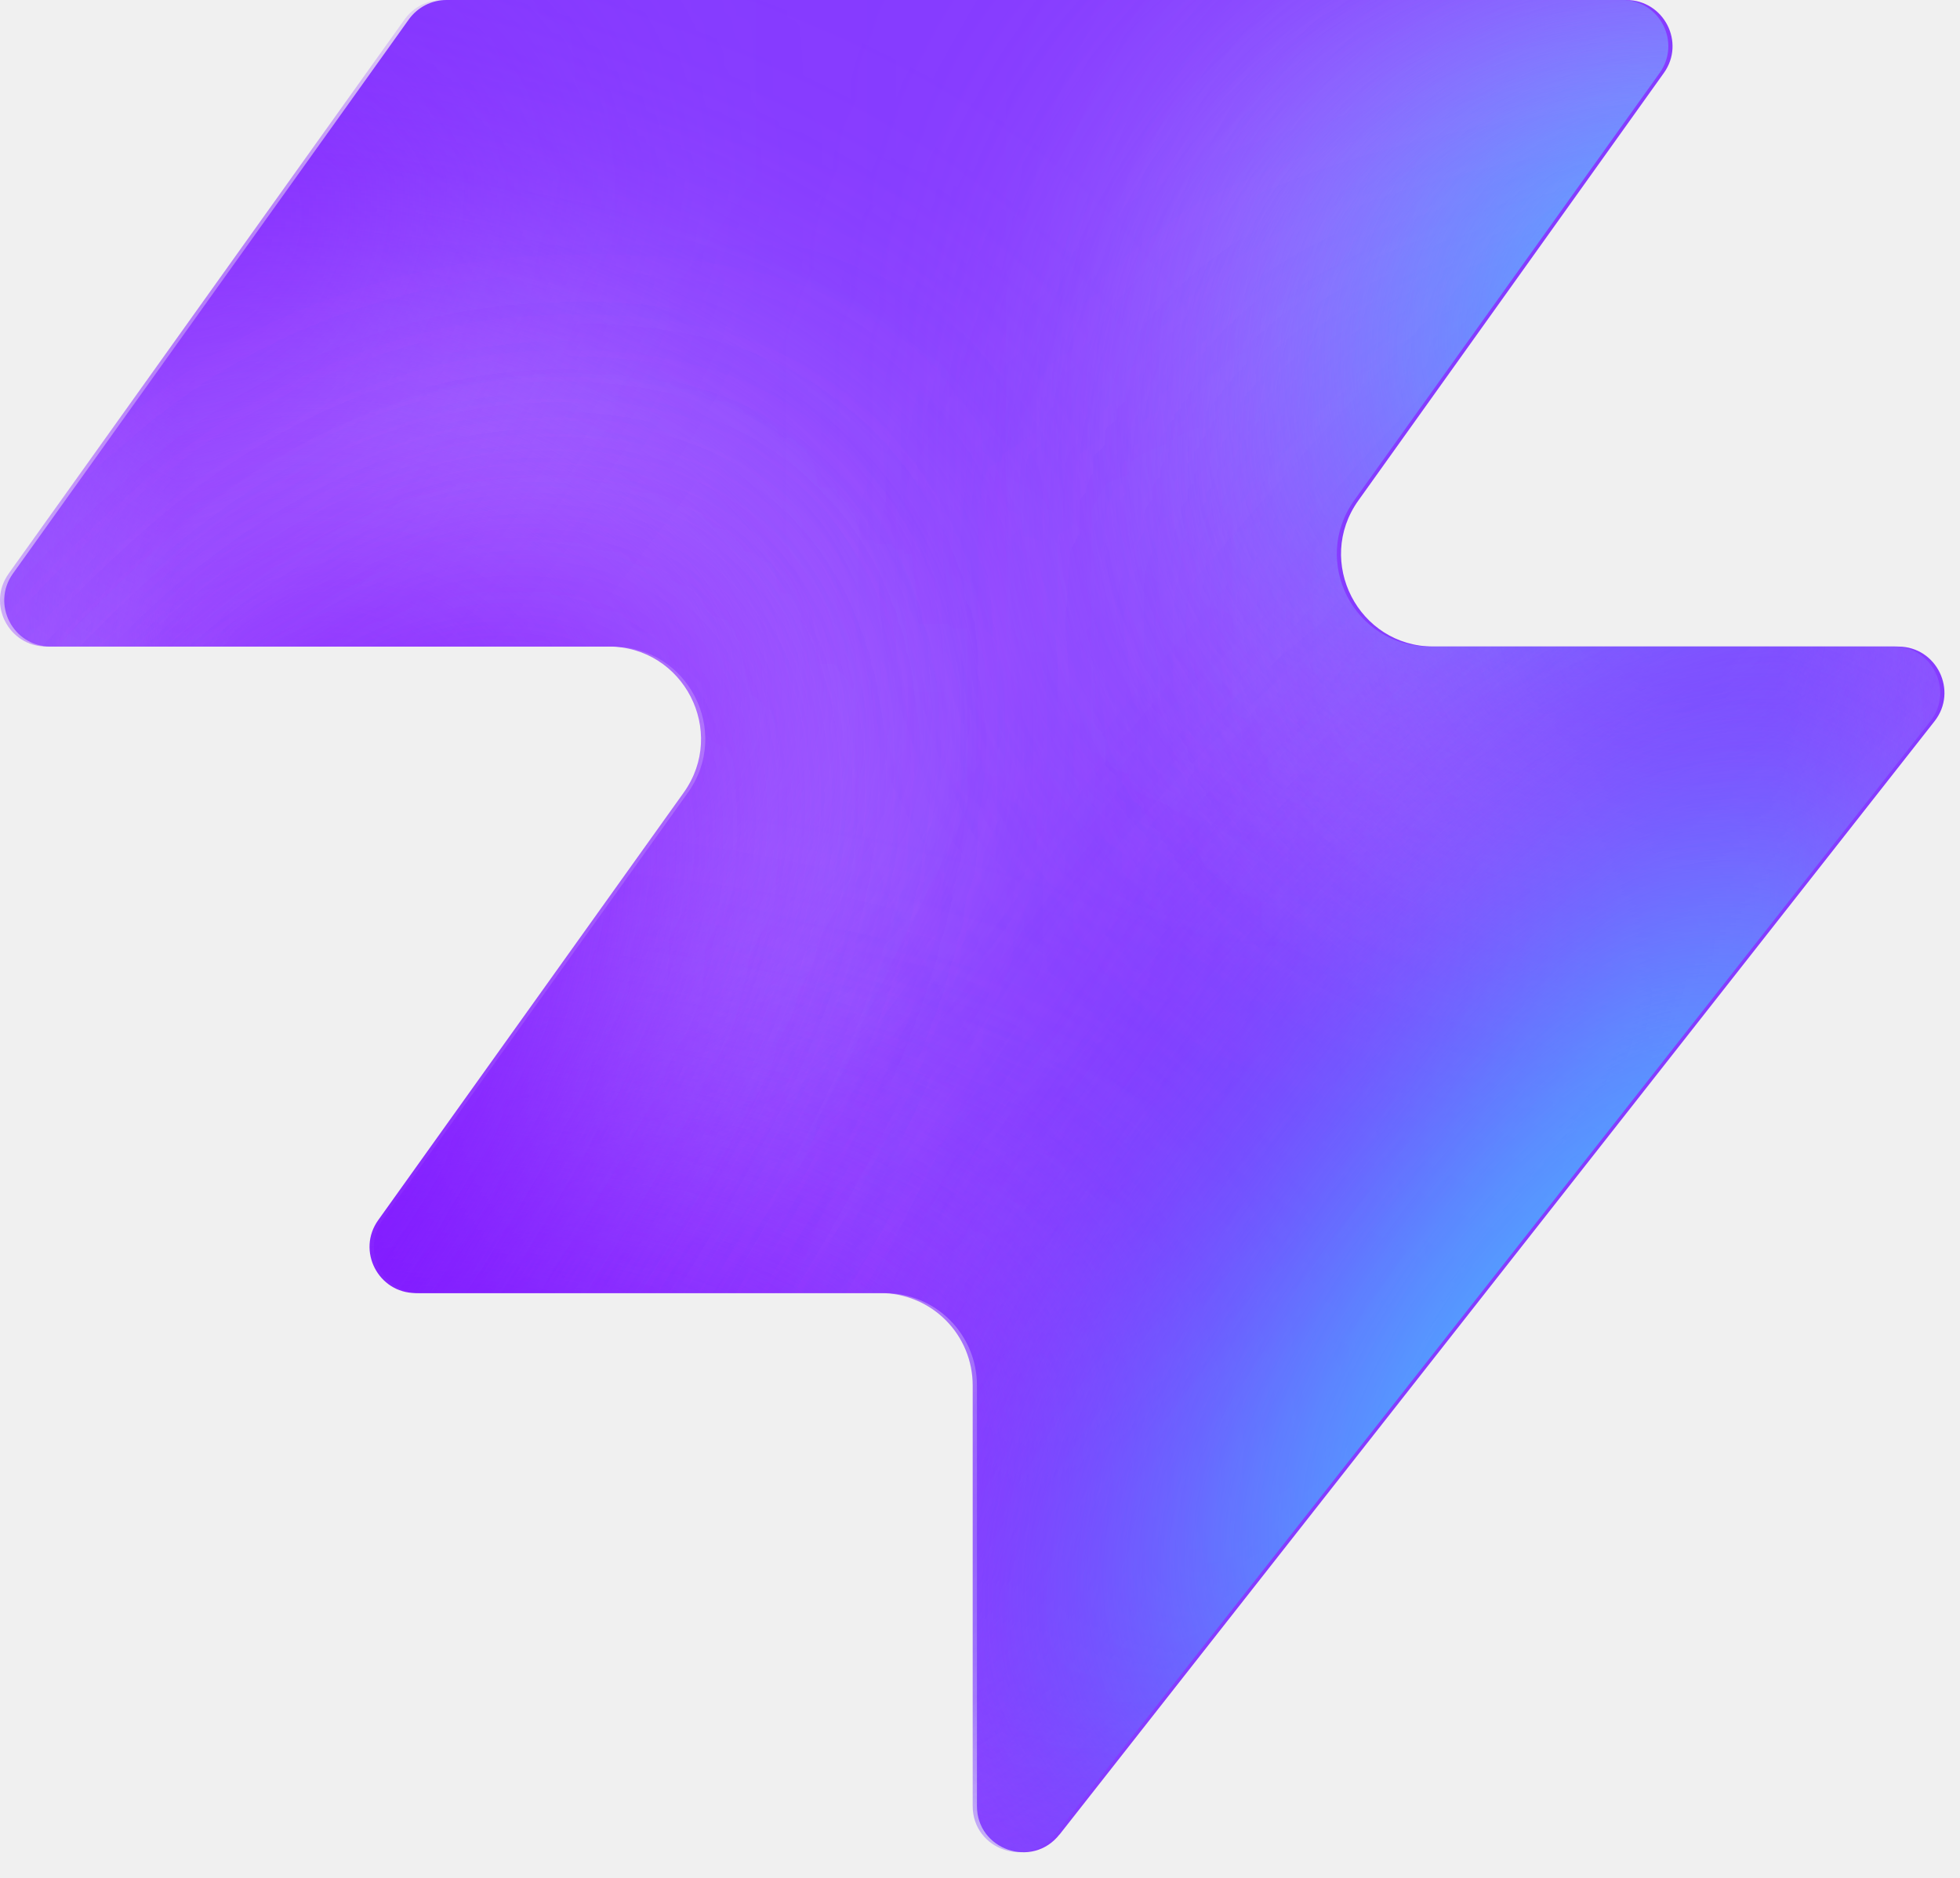
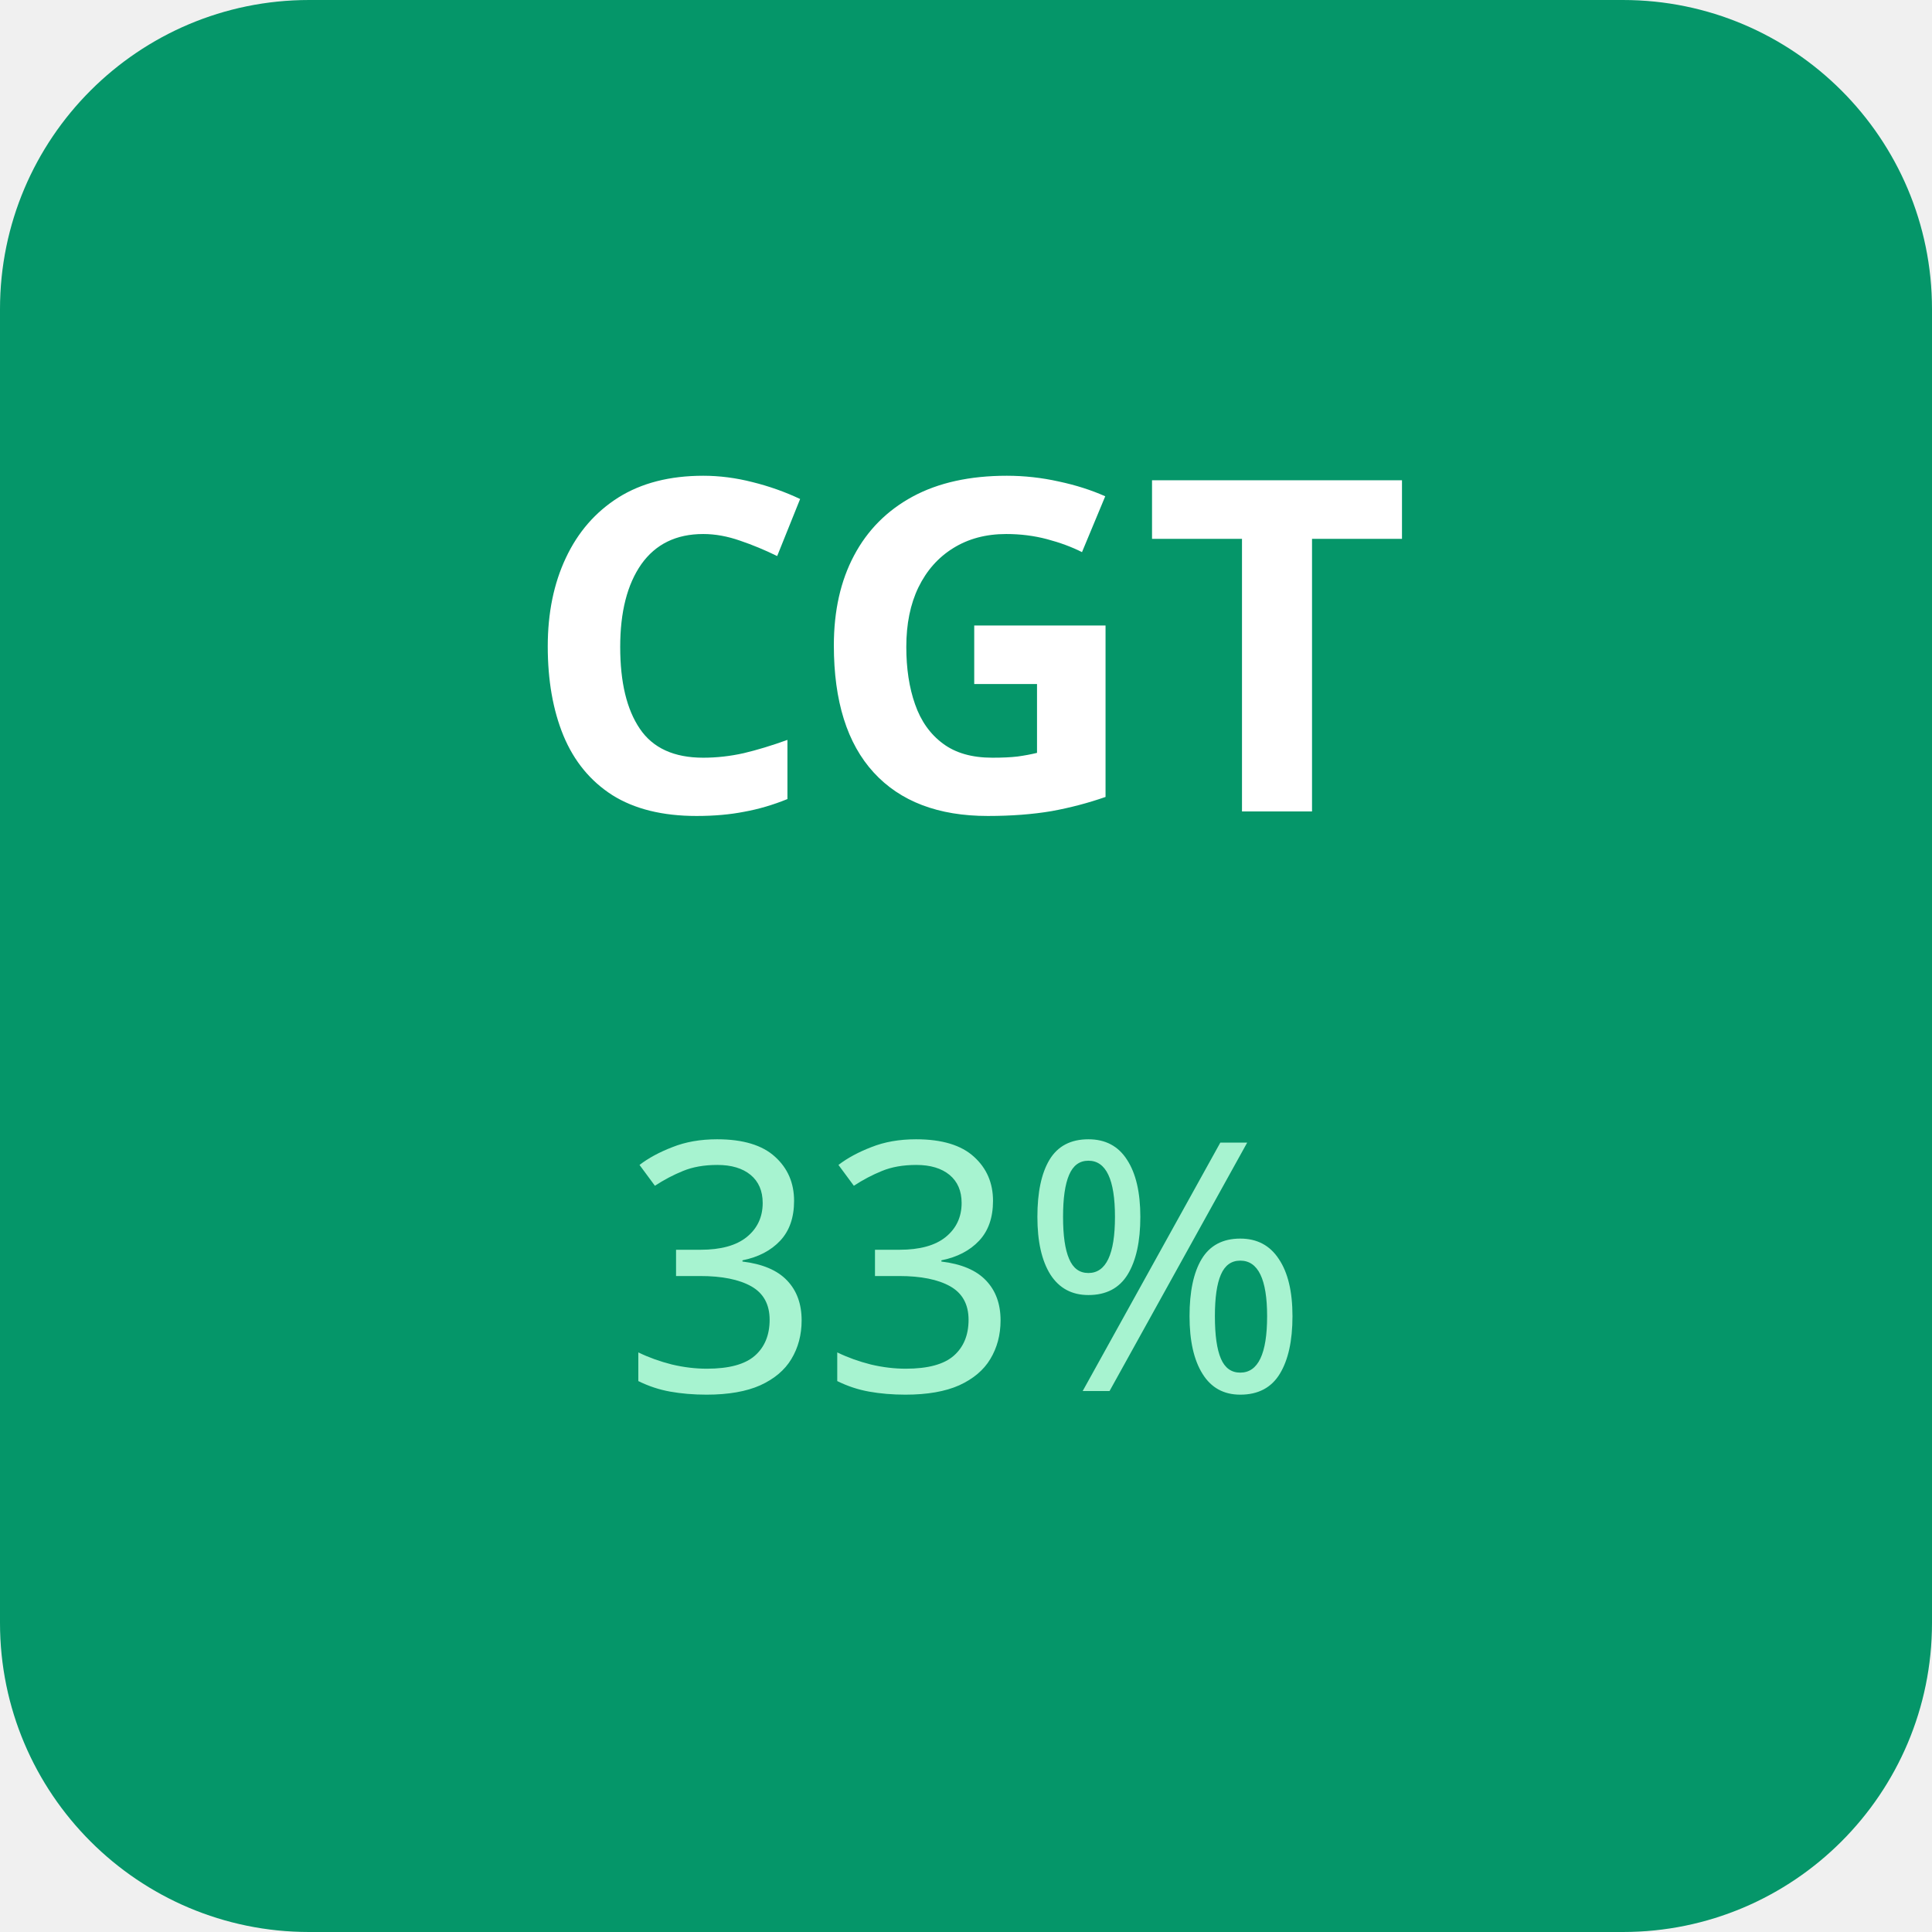
- <svg xmlns="http://www.w3.org/2000/svg" width="48" height="46" fill="none" viewBox="0 0 48 46">
-   <path fill="#863bff" d="M25.946 44.938c-.664.845-2.021.375-2.021-.698V33.937a2.26 2.26 0 0 0-2.262-2.262H10.287c-.92 0-1.456-1.04-.92-1.788l7.48-10.471c1.07-1.497 0-3.578-1.842-3.578H1.237c-.92 0-1.456-1.04-.92-1.788L10.013.474c.214-.297.556-.474.92-.474h28.894c.92 0 1.456 1.04.92 1.788l-7.48 10.471c-1.07 1.498 0 3.579 1.842 3.579h11.377c.943 0 1.473 1.088.89 1.83L25.947 44.94z" style="fill:#863bff;fill:color(display-p3 .525 .23 1);fill-opacity:1" />
-   <mask id="a" width="48" height="46" x="0" y="0" maskUnits="userSpaceOnUse" style="mask-type:alpha">
-     <path fill="#000" d="M25.842 44.938c-.664.844-2.021.375-2.021-.698V33.937a2.26 2.26 0 0 0-2.262-2.262H10.183c-.92 0-1.456-1.04-.92-1.788l7.48-10.471c1.07-1.498 0-3.579-1.842-3.579H1.133c-.92 0-1.456-1.04-.92-1.787L9.91.473c.214-.297.556-.474.92-.474h28.894c.92 0 1.456 1.04.92 1.788l-7.48 10.471c-1.07 1.498 0 3.578 1.842 3.578h11.377c.943 0 1.473 1.088.89 1.832L25.843 44.94z" style="fill:#000;fill-opacity:1" />
-   </mask>
-   <g mask="url(#a)">
-     <g filter="url(#b)">
-       <ellipse cx="5.508" cy="14.704" fill="#ede6ff" rx="5.508" ry="14.704" style="fill:#ede6ff;fill:color(display-p3 .927 .903 1);fill-opacity:1" transform="matrix(.00324 1 1 -.00324 -4.47 31.516)" />
-     </g>
-     <g filter="url(#c)">
-       <ellipse cx="10.399" cy="29.851" fill="#ede6ff" rx="10.399" ry="29.851" style="fill:#ede6ff;fill:color(display-p3 .927 .903 1);fill-opacity:1" transform="matrix(.00324 1 1 -.00324 -39.328 7.883)" />
-     </g>
-     <g filter="url(#d)">
-       <ellipse cx="5.508" cy="30.487" fill="#7e14ff" rx="5.508" ry="30.487" style="fill:#7e14ff;fill:color(display-p3 .492 .077 1);fill-opacity:1" transform="rotate(89.814 -25.913 -14.639)scale(1 -1)" />
-     </g>
-     <g filter="url(#e)">
-       <ellipse cx="5.508" cy="30.599" fill="#7e14ff" rx="5.508" ry="30.599" style="fill:#7e14ff;fill:color(display-p3 .492 .077 1);fill-opacity:1" transform="rotate(89.814 -32.644 -3.334)scale(1 -1)" />
-     </g>
-     <g filter="url(#f)">
-       <ellipse cx="5.508" cy="30.599" fill="#7e14ff" rx="5.508" ry="30.599" style="fill:#7e14ff;fill:color(display-p3 .492 .077 1);fill-opacity:1" transform="matrix(.00324 1 1 -.00324 -34.34 30.47)" />
-     </g>
-     <g filter="url(#g)">
-       <ellipse cx="14.072" cy="22.078" fill="#ede6ff" rx="14.072" ry="22.078" style="fill:#ede6ff;fill:color(display-p3 .927 .903 1);fill-opacity:1" transform="rotate(93.35 24.506 48.493)scale(-1 1)" />
-     </g>
-     <g filter="url(#h)">
-       <ellipse cx="3.47" cy="21.501" fill="#7e14ff" rx="3.47" ry="21.501" style="fill:#7e14ff;fill:color(display-p3 .492 .077 1);fill-opacity:1" transform="rotate(89.009 28.708 47.59)scale(-1 1)" />
-     </g>
-     <g filter="url(#i)">
-       <ellipse cx="3.47" cy="21.501" fill="#7e14ff" rx="3.47" ry="21.501" style="fill:#7e14ff;fill:color(display-p3 .492 .077 1);fill-opacity:1" transform="rotate(89.009 28.708 47.59)scale(-1 1)" />
-     </g>
-     <g filter="url(#j)">
-       <ellipse cx=".387" cy="8.972" fill="#7e14ff" rx="4.407" ry="29.108" style="fill:#7e14ff;fill:color(display-p3 .492 .077 1);fill-opacity:1" transform="rotate(39.51 .387 8.972)" />
-     </g>
-     <g filter="url(#k)">
-       <ellipse cx="47.523" cy="-6.092" fill="#7e14ff" rx="4.407" ry="29.108" style="fill:#7e14ff;fill:color(display-p3 .492 .077 1);fill-opacity:1" transform="rotate(37.892 47.523 -6.092)" />
-     </g>
-     <g filter="url(#l)">
-       <ellipse cx="41.412" cy="6.333" fill="#47bfff" rx="5.971" ry="9.665" style="fill:#47bfff;fill:color(display-p3 .28 .748 1);fill-opacity:1" transform="rotate(37.892 41.412 6.333)" />
-     </g>
-     <g filter="url(#m)">
-       <ellipse cx="-1.879" cy="38.332" fill="#7e14ff" rx="4.407" ry="29.108" style="fill:#7e14ff;fill:color(display-p3 .492 .077 1);fill-opacity:1" transform="rotate(37.892 -1.88 38.332)" />
-     </g>
-     <g filter="url(#n)">
-       <ellipse cx="-1.879" cy="38.332" fill="#7e14ff" rx="4.407" ry="29.108" style="fill:#7e14ff;fill:color(display-p3 .492 .077 1);fill-opacity:1" transform="rotate(37.892 -1.88 38.332)" />
-     </g>
-     <g filter="url(#o)">
-       <ellipse cx="35.651" cy="29.907" fill="#7e14ff" rx="4.407" ry="29.108" style="fill:#7e14ff;fill:color(display-p3 .492 .077 1);fill-opacity:1" transform="rotate(37.892 35.651 29.907)" />
-     </g>
-     <g filter="url(#p)">
-       <ellipse cx="38.418" cy="32.4" fill="#47bfff" rx="5.971" ry="15.297" style="fill:#47bfff;fill:color(display-p3 .28 .748 1);fill-opacity:1" transform="rotate(37.892 38.418 32.4)" />
-     </g>
-   </g>
-   <defs>
-     <filter id="b" width="60.045" height="41.654" x="-19.77" y="16.149" color-interpolation-filters="sRGB" filterUnits="userSpaceOnUse">
-       <feFlood flood-opacity="0" result="BackgroundImageFix" />
-       <feBlend in="SourceGraphic" in2="BackgroundImageFix" result="shape" />
-       <feGaussianBlur result="effect1_foregroundBlur_2002_17158" stdDeviation="7.659" />
-     </filter>
-     <filter id="c" width="90.34" height="51.437" x="-54.613" y="-7.533" color-interpolation-filters="sRGB" filterUnits="userSpaceOnUse">
-       <feFlood flood-opacity="0" result="BackgroundImageFix" />
-       <feBlend in="SourceGraphic" in2="BackgroundImageFix" result="shape" />
-       <feGaussianBlur result="effect1_foregroundBlur_2002_17158" stdDeviation="7.659" />
-     </filter>
-     <filter id="d" width="79.355" height="29.4" x="-49.64" y="2.03" color-interpolation-filters="sRGB" filterUnits="userSpaceOnUse">
-       <feFlood flood-opacity="0" result="BackgroundImageFix" />
-       <feBlend in="SourceGraphic" in2="BackgroundImageFix" result="shape" />
-       <feGaussianBlur result="effect1_foregroundBlur_2002_17158" stdDeviation="4.596" />
-     </filter>
-     <filter id="e" width="79.579" height="29.4" x="-45.045" y="20.029" color-interpolation-filters="sRGB" filterUnits="userSpaceOnUse">
-       <feFlood flood-opacity="0" result="BackgroundImageFix" />
-       <feBlend in="SourceGraphic" in2="BackgroundImageFix" result="shape" />
-       <feGaussianBlur result="effect1_foregroundBlur_2002_17158" stdDeviation="4.596" />
-     </filter>
-     <filter id="f" width="79.579" height="29.4" x="-43.513" y="21.178" color-interpolation-filters="sRGB" filterUnits="userSpaceOnUse">
-       <feFlood flood-opacity="0" result="BackgroundImageFix" />
-       <feBlend in="SourceGraphic" in2="BackgroundImageFix" result="shape" />
-       <feGaussianBlur result="effect1_foregroundBlur_2002_17158" stdDeviation="4.596" />
-     </filter>
-     <filter id="g" width="74.749" height="58.852" x="15.756" y="-17.901" color-interpolation-filters="sRGB" filterUnits="userSpaceOnUse">
-       <feFlood flood-opacity="0" result="BackgroundImageFix" />
-       <feBlend in="SourceGraphic" in2="BackgroundImageFix" result="shape" />
-       <feGaussianBlur result="effect1_foregroundBlur_2002_17158" stdDeviation="7.659" />
-     </filter>
-     <filter id="h" width="61.377" height="25.362" x="23.548" y="2.284" color-interpolation-filters="sRGB" filterUnits="userSpaceOnUse">
-       <feFlood flood-opacity="0" result="BackgroundImageFix" />
-       <feBlend in="SourceGraphic" in2="BackgroundImageFix" result="shape" />
-       <feGaussianBlur result="effect1_foregroundBlur_2002_17158" stdDeviation="4.596" />
-     </filter>
-     <filter id="i" width="61.377" height="25.362" x="23.548" y="2.284" color-interpolation-filters="sRGB" filterUnits="userSpaceOnUse">
-       <feFlood flood-opacity="0" result="BackgroundImageFix" />
-       <feBlend in="SourceGraphic" in2="BackgroundImageFix" result="shape" />
-       <feGaussianBlur result="effect1_foregroundBlur_2002_17158" stdDeviation="4.596" />
-     </filter>
-     <filter id="j" width="56.045" height="63.649" x="-27.636" y="-22.853" color-interpolation-filters="sRGB" filterUnits="userSpaceOnUse">
-       <feFlood flood-opacity="0" result="BackgroundImageFix" />
-       <feBlend in="SourceGraphic" in2="BackgroundImageFix" result="shape" />
-       <feGaussianBlur result="effect1_foregroundBlur_2002_17158" stdDeviation="4.596" />
-     </filter>
-     <filter id="k" width="54.814" height="64.646" x="20.116" y="-38.415" color-interpolation-filters="sRGB" filterUnits="userSpaceOnUse">
-       <feFlood flood-opacity="0" result="BackgroundImageFix" />
-       <feBlend in="SourceGraphic" in2="BackgroundImageFix" result="shape" />
-       <feGaussianBlur result="effect1_foregroundBlur_2002_17158" stdDeviation="4.596" />
-     </filter>
-     <filter id="l" width="33.541" height="35.313" x="24.641" y="-11.323" color-interpolation-filters="sRGB" filterUnits="userSpaceOnUse">
-       <feFlood flood-opacity="0" result="BackgroundImageFix" />
-       <feBlend in="SourceGraphic" in2="BackgroundImageFix" result="shape" />
-       <feGaussianBlur result="effect1_foregroundBlur_2002_17158" stdDeviation="4.596" />
-     </filter>
-     <filter id="m" width="54.814" height="64.646" x="-29.286" y="6.009" color-interpolation-filters="sRGB" filterUnits="userSpaceOnUse">
-       <feFlood flood-opacity="0" result="BackgroundImageFix" />
-       <feBlend in="SourceGraphic" in2="BackgroundImageFix" result="shape" />
-       <feGaussianBlur result="effect1_foregroundBlur_2002_17158" stdDeviation="4.596" />
-     </filter>
-     <filter id="n" width="54.814" height="64.646" x="-29.286" y="6.009" color-interpolation-filters="sRGB" filterUnits="userSpaceOnUse">
-       <feFlood flood-opacity="0" result="BackgroundImageFix" />
-       <feBlend in="SourceGraphic" in2="BackgroundImageFix" result="shape" />
-       <feGaussianBlur result="effect1_foregroundBlur_2002_17158" stdDeviation="4.596" />
-     </filter>
-     <filter id="o" width="54.814" height="64.646" x="8.244" y="-2.416" color-interpolation-filters="sRGB" filterUnits="userSpaceOnUse">
-       <feFlood flood-opacity="0" result="BackgroundImageFix" />
-       <feBlend in="SourceGraphic" in2="BackgroundImageFix" result="shape" />
-       <feGaussianBlur result="effect1_foregroundBlur_2002_17158" stdDeviation="4.596" />
-     </filter>
-     <filter id="p" width="39.409" height="43.623" x="18.713" y="10.588" color-interpolation-filters="sRGB" filterUnits="userSpaceOnUse">
-       <feFlood flood-opacity="0" result="BackgroundImageFix" />
-       <feBlend in="SourceGraphic" in2="BackgroundImageFix" result="shape" />
-       <feGaussianBlur result="effect1_foregroundBlur_2002_17158" stdDeviation="4.596" />
-     </filter>
-   </defs>
+ <svg xmlns="http://www.w3.org/2000/svg" viewBox="0 0 100 100">
+   <rect width="100" height="100" rx="16" fill="#059669" />
+   <text x="50" y="42" font-family="system-ui, sans-serif" font-size="24" font-weight="700" text-anchor="middle" fill="white">CGT</text>
+   <text x="50" y="72" font-family="system-ui, sans-serif" font-size="18" font-weight="500" text-anchor="middle" fill="#a7f3d0">33%</text>
</svg>
